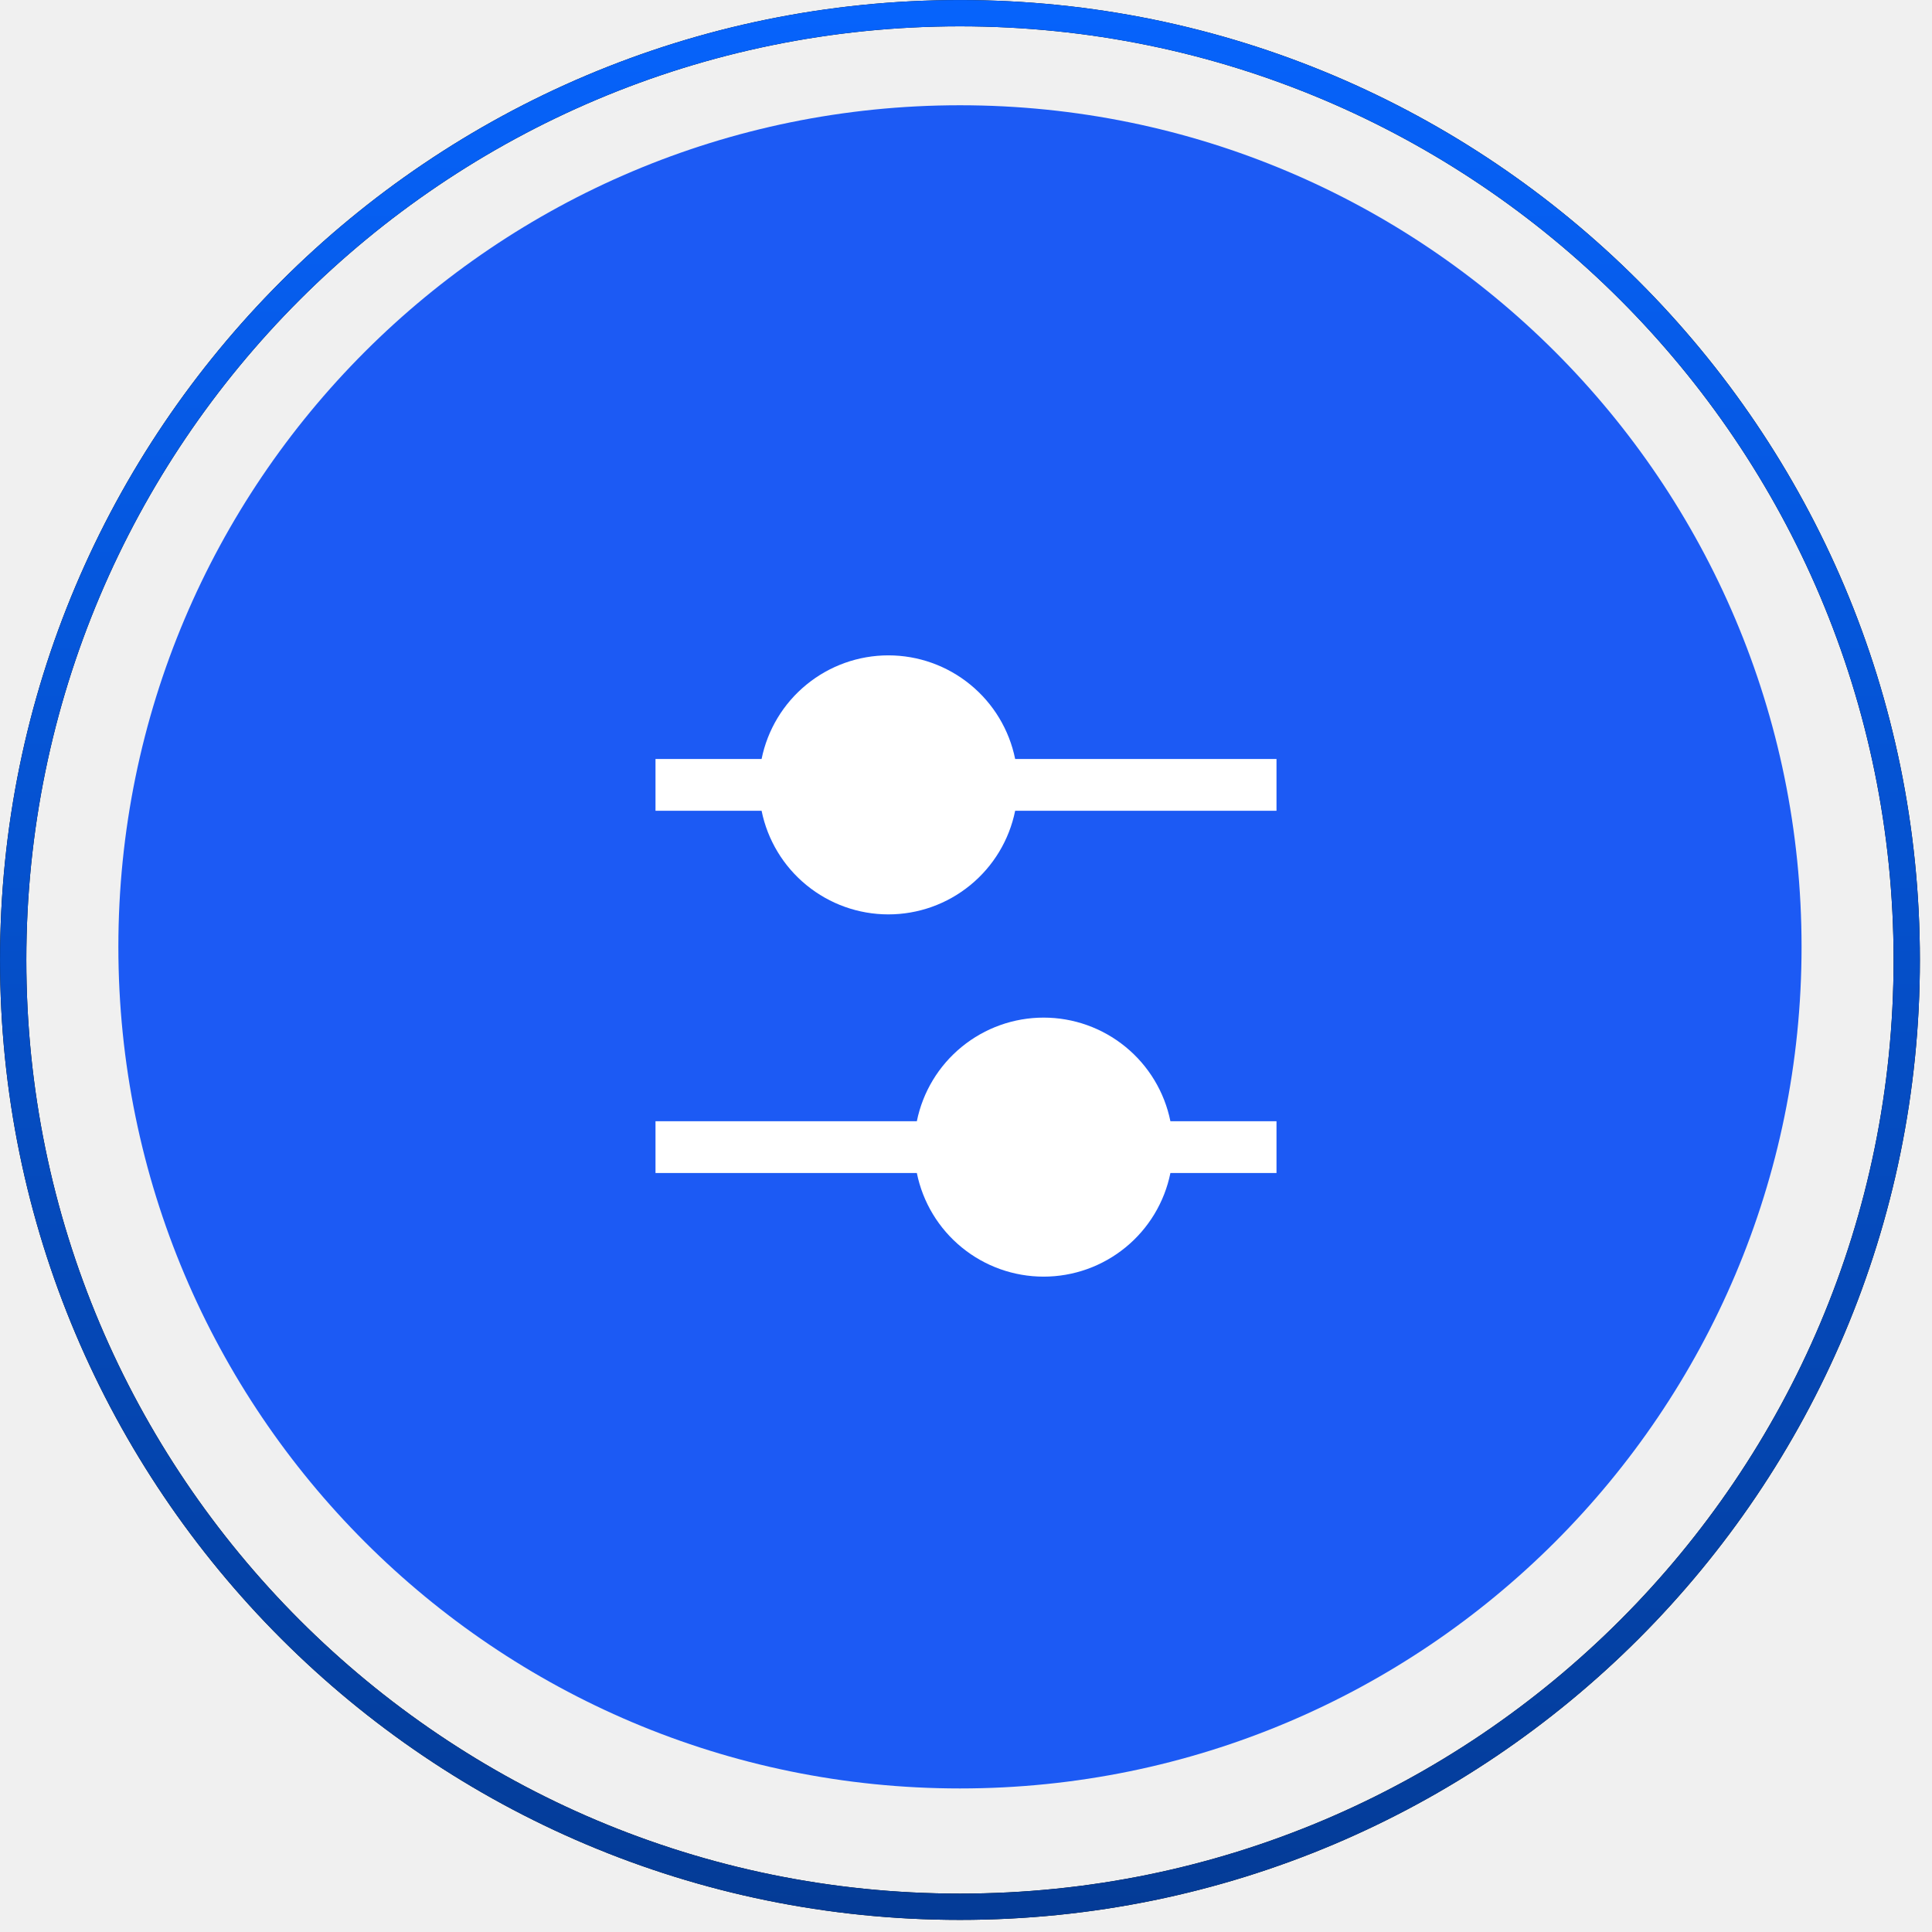
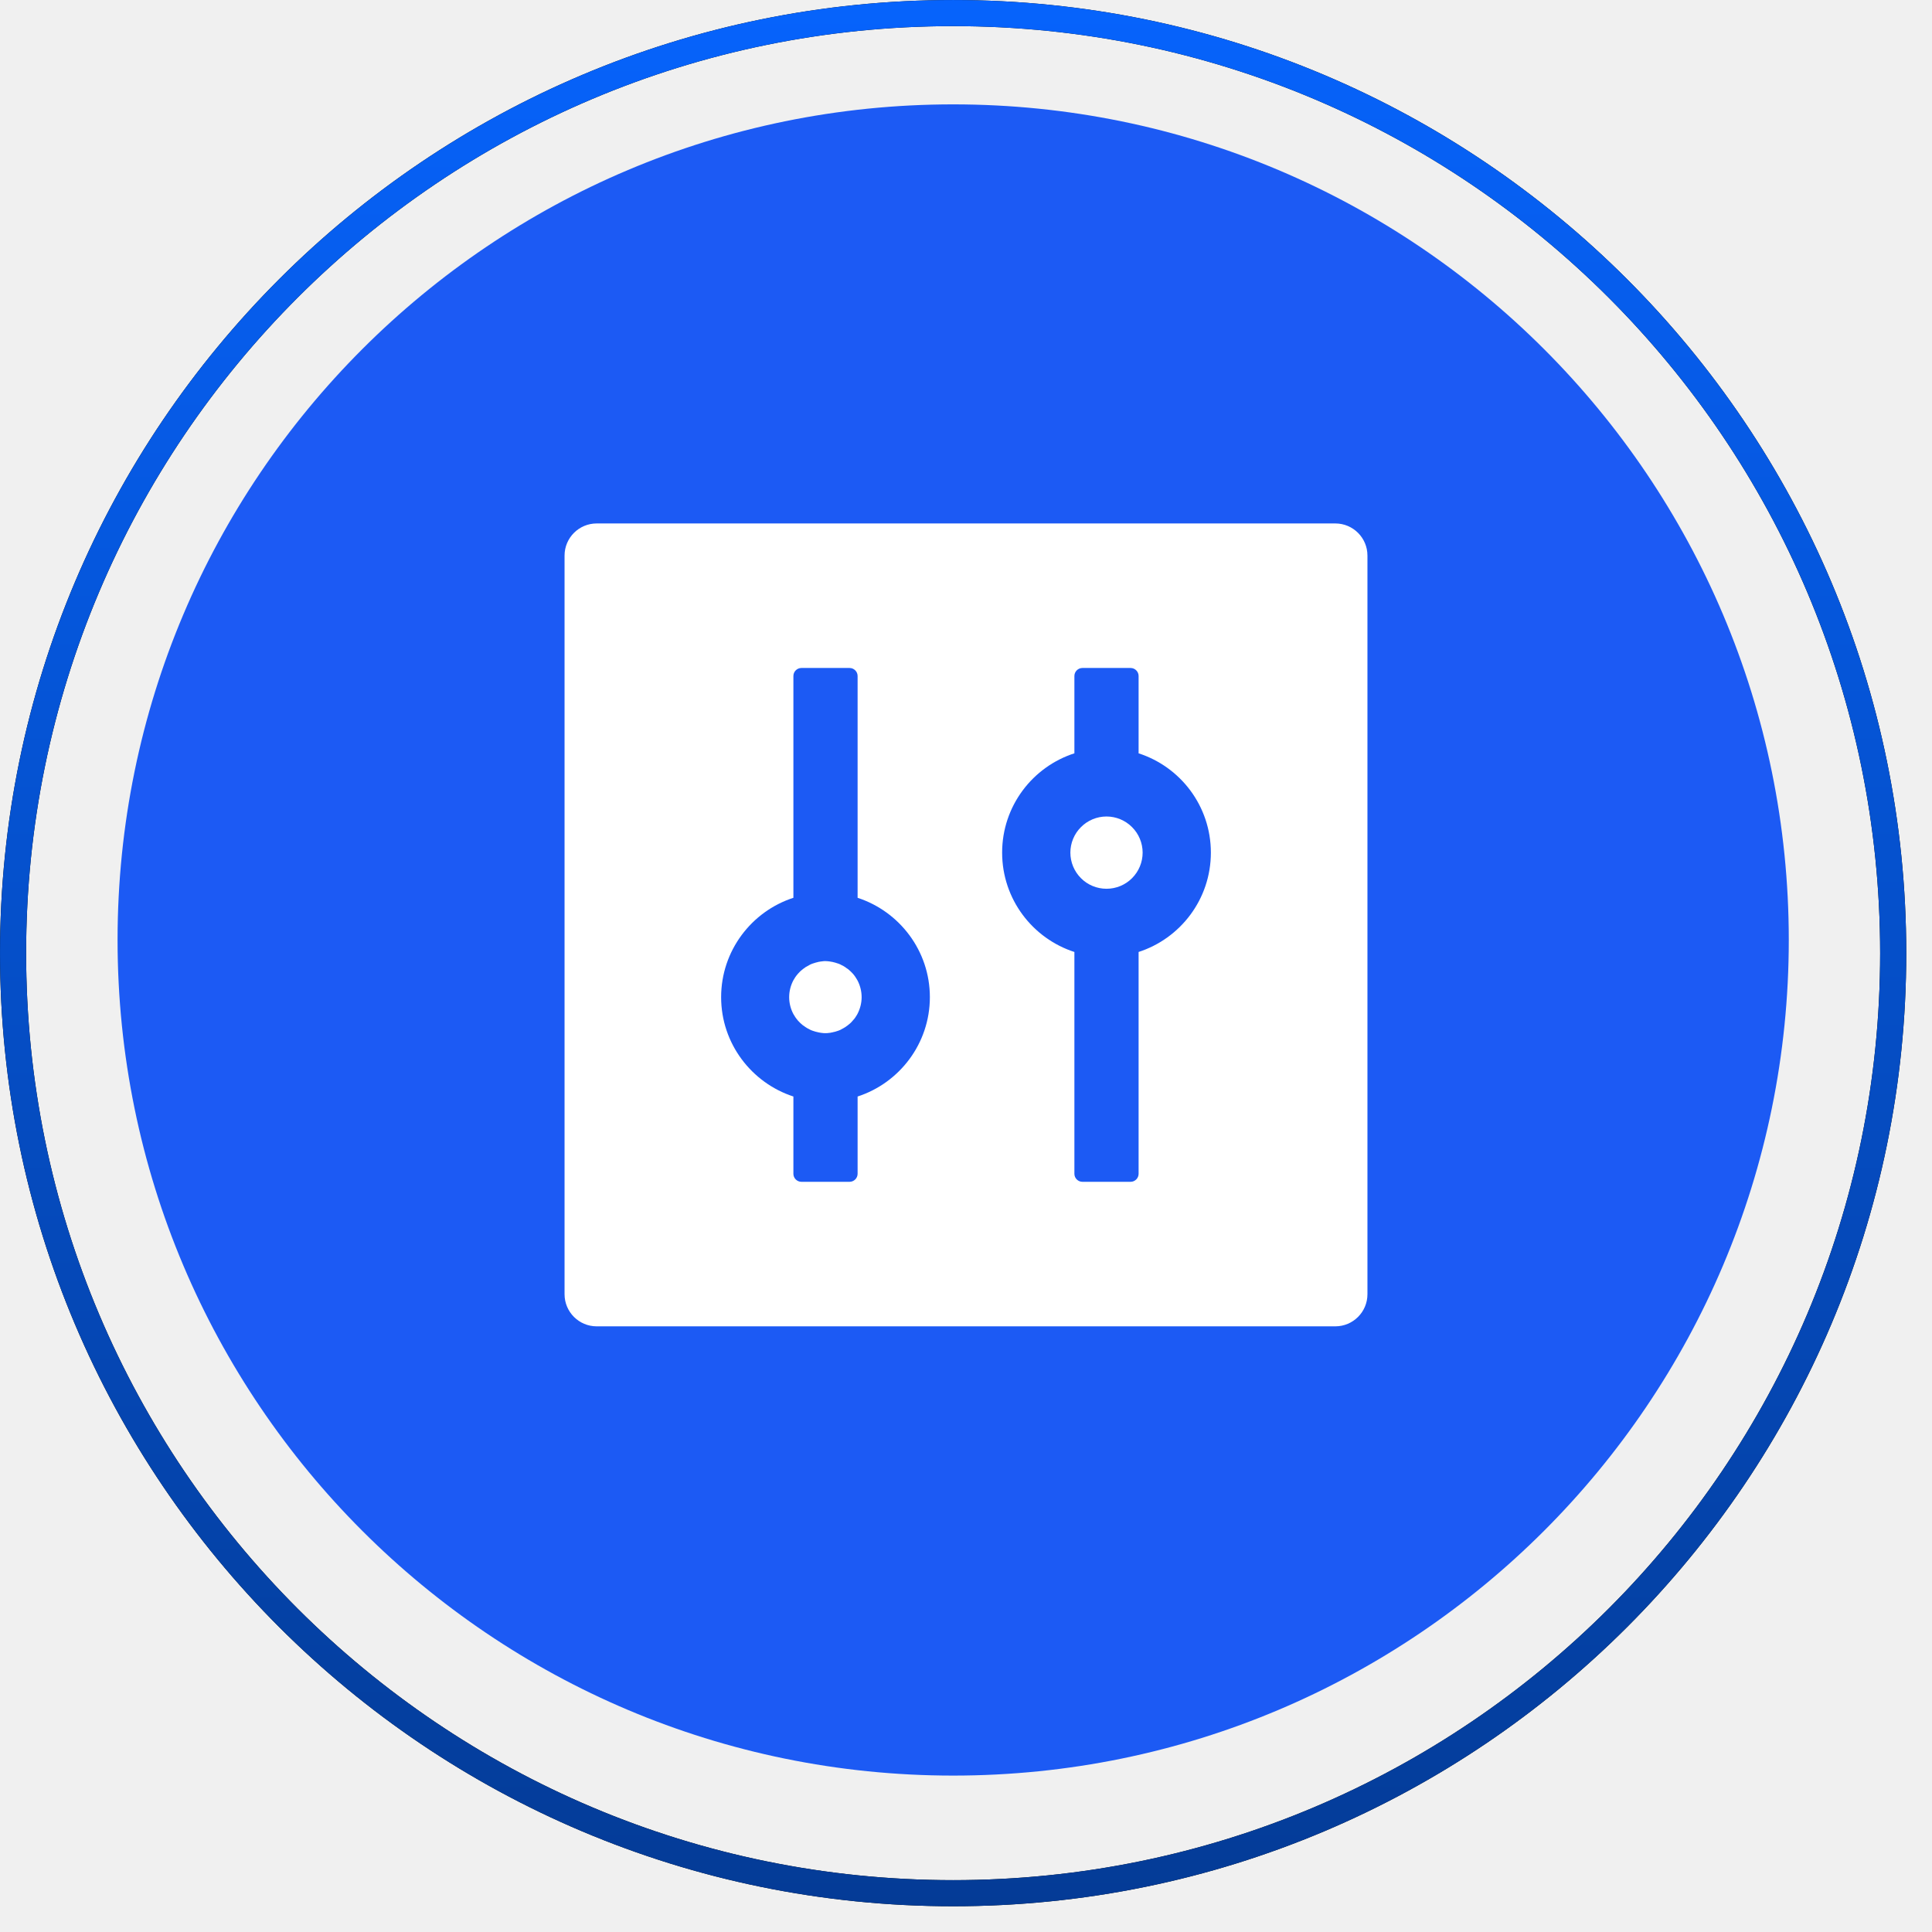
- <svg xmlns="http://www.w3.org/2000/svg" width="56" height="56" viewBox="0 0 56 56" fill="none">
-   <circle cx="27.825" cy="27.445" r="24.394" fill="#1C5AF4" />
-   <circle cx="27.825" cy="27.825" r="27.443" stroke="black" stroke-width="0.762" />
-   <circle cx="27.825" cy="27.825" r="27.443" stroke="url(#paint0_linear_11_8)" stroke-width="0.762" />
-   <path fill-rule="evenodd" clip-rule="evenodd" d="M29.425 22C29.253 21.152 28.793 20.39 28.123 19.843C27.453 19.295 26.615 18.996 25.75 18.996C24.885 18.996 24.047 19.295 23.377 19.843C22.707 20.39 22.247 21.152 22.075 22H19V23.5H22.075C22.247 24.348 22.707 25.11 23.377 25.657C24.047 26.205 24.885 26.504 25.75 26.504C26.615 26.504 27.453 26.205 28.123 25.657C28.793 25.11 29.253 24.348 29.425 23.5H37V22H29.425ZM26.575 32.5H19V34H26.575C26.747 34.848 27.207 35.61 27.877 36.157C28.547 36.705 29.385 37.004 30.25 37.004C31.115 37.004 31.953 36.705 32.623 36.157C33.293 35.61 33.753 34.848 33.925 34H37V32.5H33.925C33.753 31.652 33.293 30.89 32.623 30.343C31.953 29.795 31.115 29.496 30.25 29.496C29.385 29.496 28.547 29.795 27.877 30.343C27.207 30.89 26.747 31.652 26.575 32.5Z" fill="white" />
+ <svg xmlns="http://www.w3.org/2000/svg" width="47" height="47" viewBox="0 0 47 47" fill="none">
+   <circle cx="23.188" cy="22.867" r="20.328" fill="#1C5AF4" />
+   <circle cx="23.187" cy="23.187" r="22.869" stroke="black" stroke-width="0.635" />
+   <circle cx="23.187" cy="23.187" r="22.869" stroke="url(#paint0_linear_7348_66039)" stroke-width="0.635" />
+   <g clip-path="url(#clip0_7348_66039)">
+     <path d="M32.484 12.734H14.516C14.084 12.734 13.734 13.084 13.734 13.516V31.484C13.734 31.916 14.084 32.266 14.516 32.266H32.484C32.916 32.266 33.266 31.916 33.266 31.484V13.516C33.266 13.084 32.916 12.734 32.484 12.734ZM20.863 26.675V28.555C20.863 28.662 20.775 28.75 20.668 28.75H19.496C19.389 28.75 19.301 28.662 19.301 28.555V26.675C18.283 26.343 17.543 25.386 17.543 24.258C17.543 23.13 18.283 22.17 19.301 21.841V16.445C19.301 16.338 19.389 16.25 19.496 16.25H20.668C20.775 16.25 20.863 16.338 20.863 16.445V21.841C21.881 22.173 22.621 23.13 22.621 24.258C22.621 25.386 21.881 26.345 20.863 26.675ZM27.689 23.162C27.694 23.162 27.697 23.159 27.699 23.159V28.555C27.699 28.662 27.611 28.75 27.504 28.75H26.332C26.225 28.75 26.137 28.662 26.137 28.555V23.159C26.142 23.159 26.144 23.162 26.146 23.162C25.121 22.834 24.379 21.875 24.379 20.742C24.379 19.609 25.121 18.65 26.146 18.323C26.142 18.323 26.139 18.325 26.137 18.325V16.445C26.137 16.338 26.225 16.25 26.332 16.25H27.504C27.611 16.25 27.699 16.338 27.699 16.445V18.325C27.694 18.325 27.692 18.323 27.689 18.323C28.715 18.65 29.457 19.609 29.457 20.742C29.457 21.875 28.715 22.834 27.689 23.162ZM26.039 20.742C26.039 20.975 26.132 21.199 26.297 21.364C26.461 21.529 26.685 21.621 26.918 21.621C27.151 21.621 27.375 21.529 27.539 21.364C27.704 21.199 27.797 20.975 27.797 20.742C27.797 20.509 27.704 20.285 27.539 20.121C27.375 19.956 27.151 19.863 26.918 19.863C26.685 19.863 26.461 19.956 26.297 20.121C26.132 20.285 26.039 20.509 26.039 20.742ZM20.849 23.831L20.812 23.772C20.812 23.77 20.81 23.77 20.81 23.767L20.788 23.738C20.785 23.735 20.783 23.733 20.783 23.73C20.758 23.699 20.734 23.669 20.705 23.643L20.7 23.638C20.69 23.628 20.68 23.618 20.67 23.611C20.651 23.591 20.629 23.574 20.607 23.56H20.605L20.575 23.538C20.573 23.535 20.568 23.533 20.565 23.53C20.536 23.511 20.504 23.491 20.47 23.477C20.465 23.474 20.458 23.472 20.453 23.467C20.443 23.462 20.436 23.459 20.426 23.455C20.419 23.452 20.409 23.447 20.402 23.445C20.39 23.44 20.377 23.435 20.365 23.433C20.355 23.43 20.343 23.425 20.334 23.423L20.311 23.416L20.277 23.408C20.273 23.406 20.265 23.406 20.26 23.403C20.243 23.401 20.226 23.396 20.209 23.394C20.204 23.394 20.199 23.394 20.194 23.391C20.18 23.389 20.168 23.389 20.153 23.386C20.148 23.386 20.143 23.386 20.136 23.384C20.116 23.384 20.099 23.381 20.08 23.381C20.06 23.381 20.043 23.381 20.023 23.384C20.019 23.384 20.014 23.384 20.006 23.386C19.992 23.386 19.977 23.389 19.965 23.391C19.96 23.391 19.955 23.391 19.95 23.394C19.933 23.396 19.916 23.398 19.899 23.403C19.894 23.406 19.887 23.406 19.882 23.408L19.848 23.416L19.826 23.423C19.816 23.425 19.804 23.43 19.794 23.433C19.782 23.438 19.77 23.442 19.757 23.445C19.75 23.447 19.74 23.452 19.733 23.455C19.723 23.459 19.716 23.462 19.706 23.467C19.701 23.469 19.694 23.472 19.689 23.477C19.657 23.494 19.625 23.511 19.594 23.53C19.591 23.533 19.586 23.535 19.584 23.538L19.555 23.56H19.552C19.53 23.577 19.508 23.594 19.489 23.611C19.479 23.621 19.469 23.628 19.459 23.638L19.455 23.643C19.427 23.671 19.401 23.7 19.377 23.73C19.374 23.733 19.372 23.735 19.372 23.738L19.35 23.767C19.35 23.77 19.347 23.77 19.347 23.772L19.311 23.831C19.308 23.835 19.306 23.838 19.303 23.843C19.237 23.967 19.198 24.109 19.198 24.258C19.198 24.407 19.237 24.551 19.303 24.673C19.306 24.678 19.308 24.68 19.311 24.685L19.347 24.744C19.347 24.746 19.35 24.746 19.35 24.748L19.372 24.778C19.374 24.78 19.377 24.783 19.377 24.785C19.401 24.817 19.425 24.846 19.455 24.873L19.459 24.878C19.469 24.888 19.479 24.898 19.489 24.905C19.508 24.924 19.53 24.941 19.552 24.956H19.555L19.584 24.978C19.586 24.98 19.591 24.983 19.594 24.985C19.623 25.005 19.655 25.024 19.689 25.039C19.694 25.041 19.701 25.044 19.706 25.049C19.716 25.054 19.723 25.056 19.733 25.061C19.74 25.064 19.75 25.068 19.757 25.071C19.77 25.076 19.782 25.081 19.794 25.083C19.804 25.085 19.816 25.09 19.826 25.093L19.848 25.1L19.882 25.107C19.887 25.11 19.894 25.11 19.899 25.112C19.916 25.115 19.933 25.12 19.95 25.122C19.955 25.122 19.96 25.122 19.965 25.125C19.98 25.127 19.992 25.127 20.006 25.129C20.011 25.129 20.016 25.129 20.023 25.132C20.043 25.132 20.06 25.134 20.08 25.134C20.099 25.134 20.116 25.134 20.136 25.132C20.141 25.132 20.145 25.132 20.153 25.129C20.168 25.129 20.182 25.127 20.194 25.125C20.199 25.125 20.204 25.125 20.209 25.122C20.226 25.12 20.243 25.117 20.26 25.112C20.265 25.11 20.273 25.11 20.277 25.107L20.311 25.1L20.334 25.093C20.343 25.09 20.355 25.085 20.365 25.083C20.377 25.078 20.39 25.073 20.402 25.071C20.409 25.068 20.419 25.064 20.426 25.061C20.436 25.056 20.443 25.054 20.453 25.049C20.458 25.046 20.465 25.044 20.47 25.039C20.502 25.022 20.534 25.005 20.565 24.985C20.568 24.983 20.573 24.98 20.575 24.978L20.605 24.956H20.607C20.629 24.939 20.651 24.922 20.67 24.905C20.68 24.895 20.69 24.888 20.7 24.878L20.705 24.873C20.731 24.846 20.758 24.814 20.783 24.785C20.785 24.783 20.788 24.78 20.788 24.778L20.81 24.748C20.81 24.746 20.812 24.746 20.812 24.744L20.849 24.685C20.851 24.68 20.854 24.678 20.856 24.673C20.922 24.548 20.961 24.407 20.961 24.258C20.961 24.109 20.922 23.965 20.856 23.843C20.854 23.838 20.851 23.833 20.849 23.831Z" fill="white" />
+   </g>
  <defs>
-     <linearGradient id="paint0_linear_11_8" x1="27.825" y1="0" x2="27.825" y2="55.649" gradientUnits="userSpaceOnUse">
+     <linearGradient id="paint0_linear_7348_66039" x1="23.187" y1="0" x2="23.187" y2="46.374" gradientUnits="userSpaceOnUse">
      <stop stop-color="#0663FC" />
      <stop offset="1" stop-color="#043B96" />
    </linearGradient>
+     <clipPath id="clip0_7348_66039">
+       <rect width="24" height="24" fill="white" transform="translate(11 11)" />
+     </clipPath>
  </defs>
</svg>
